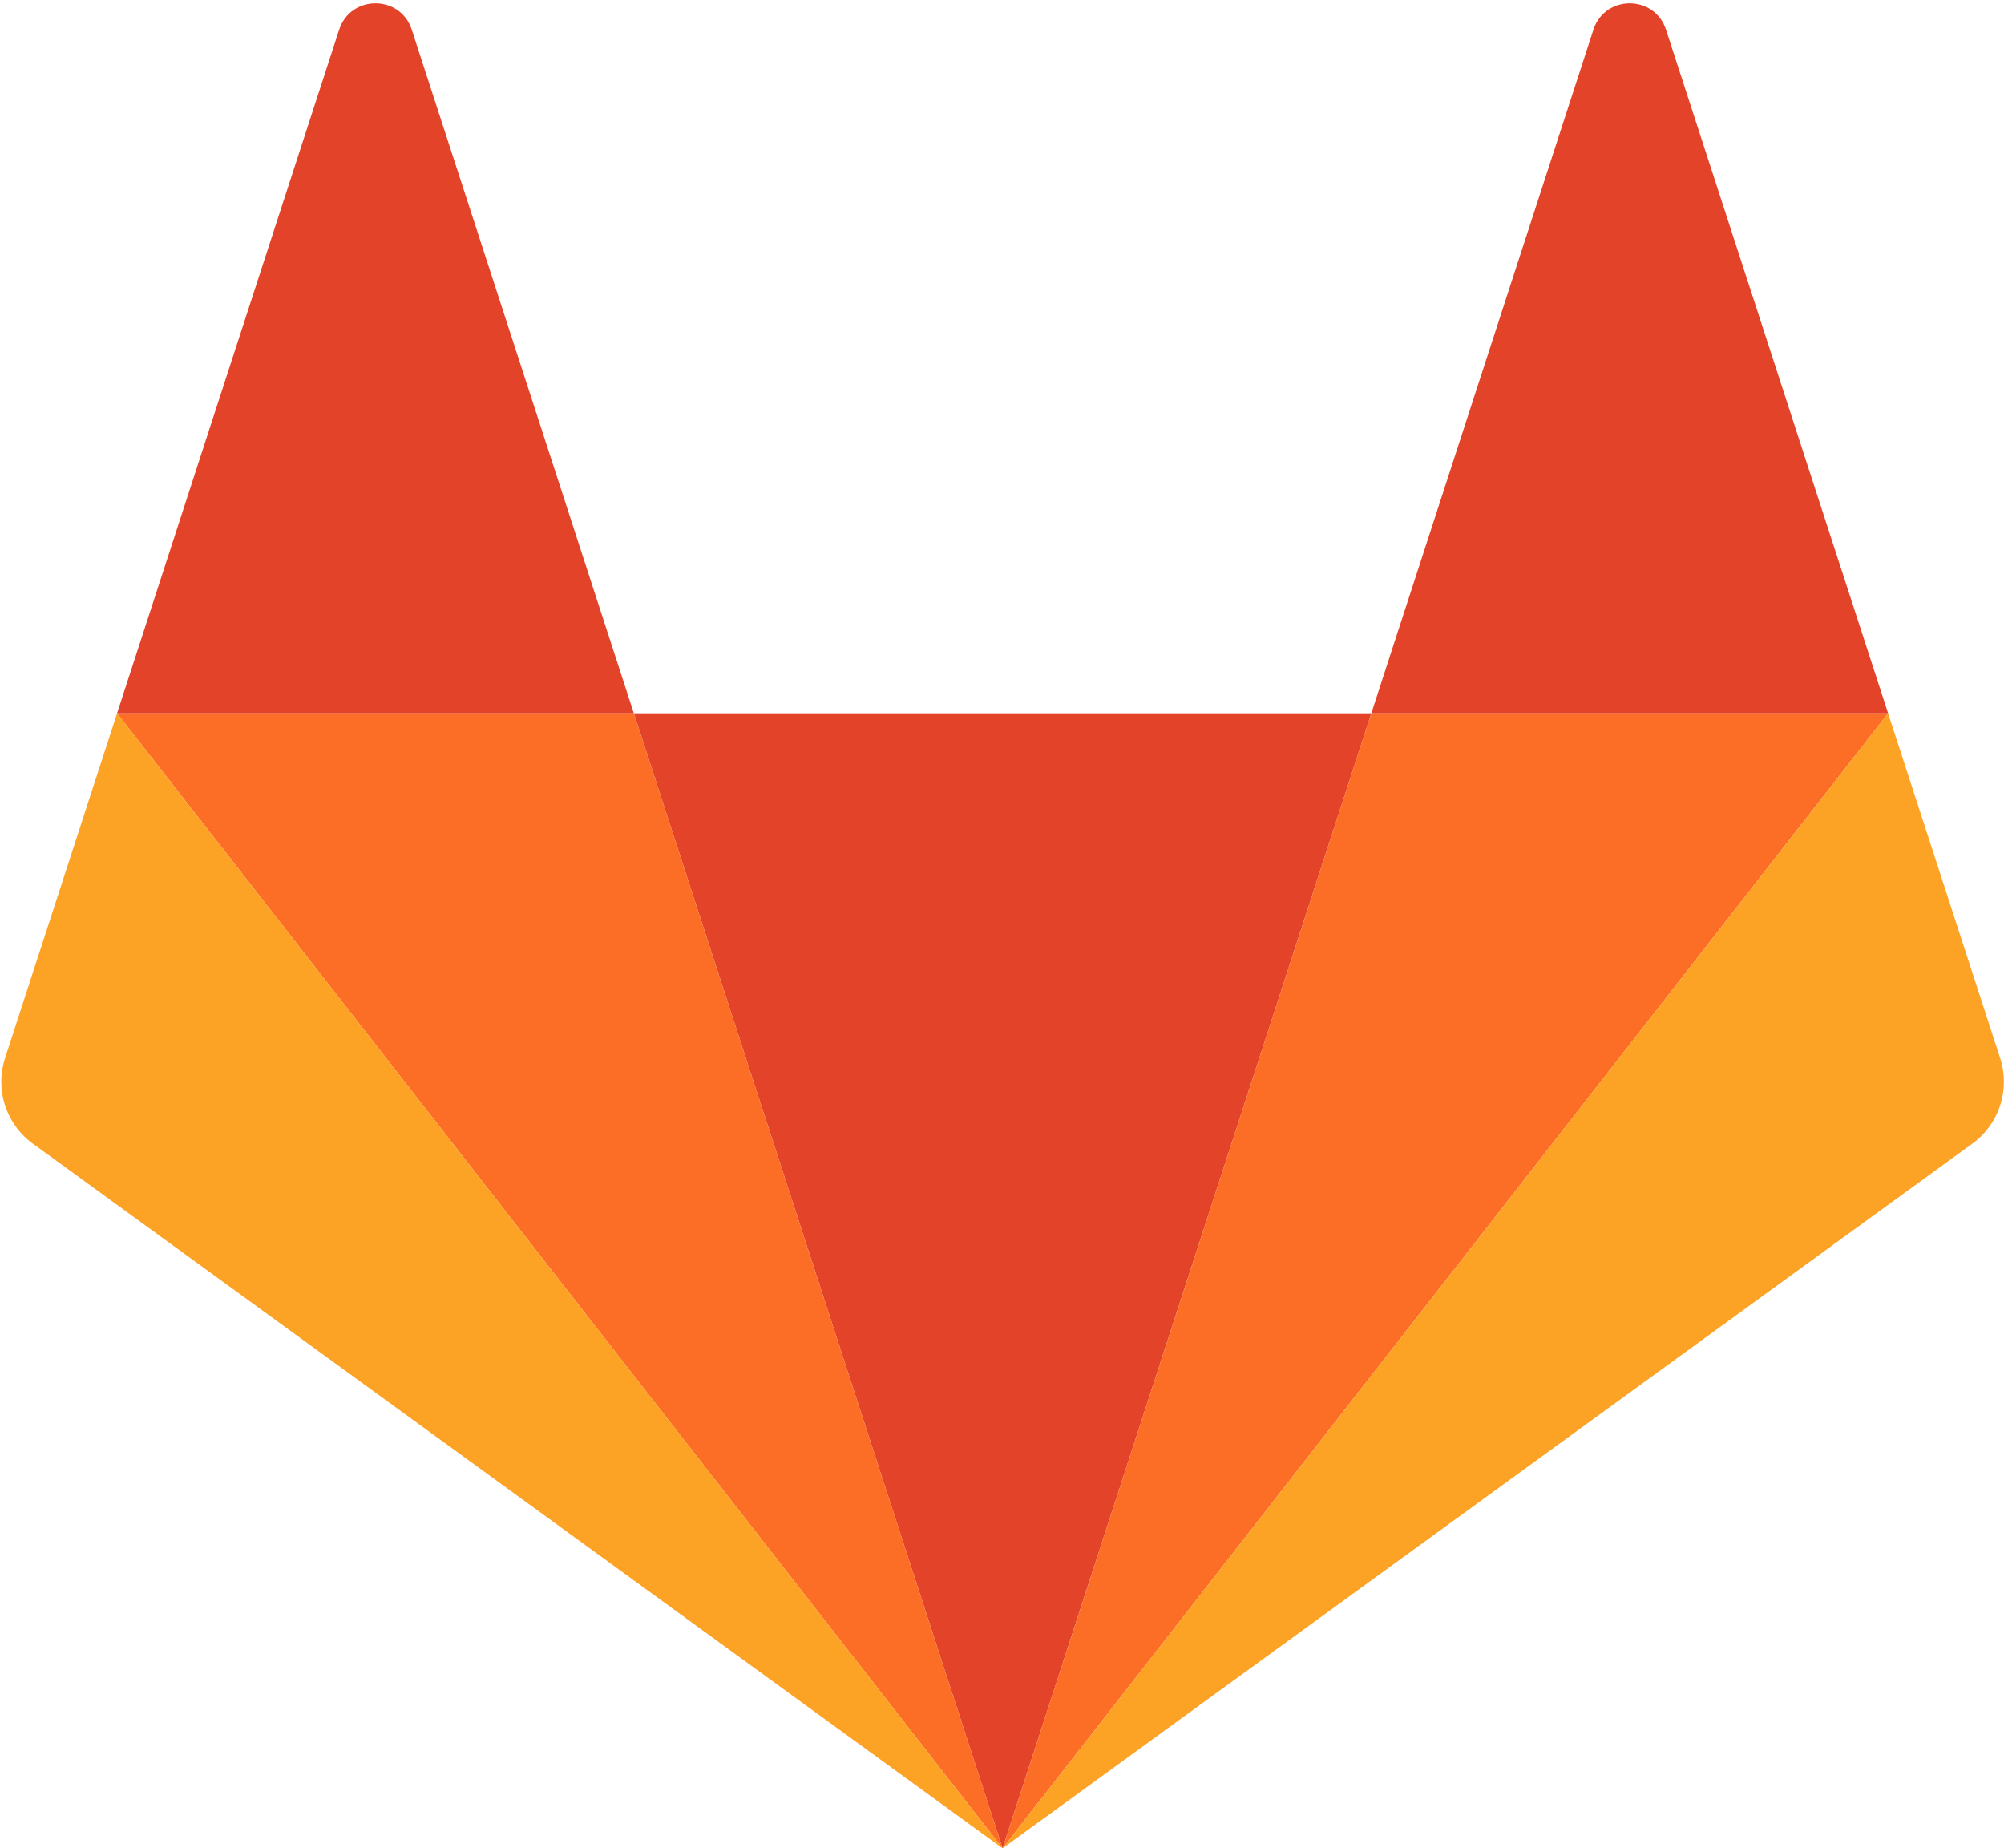
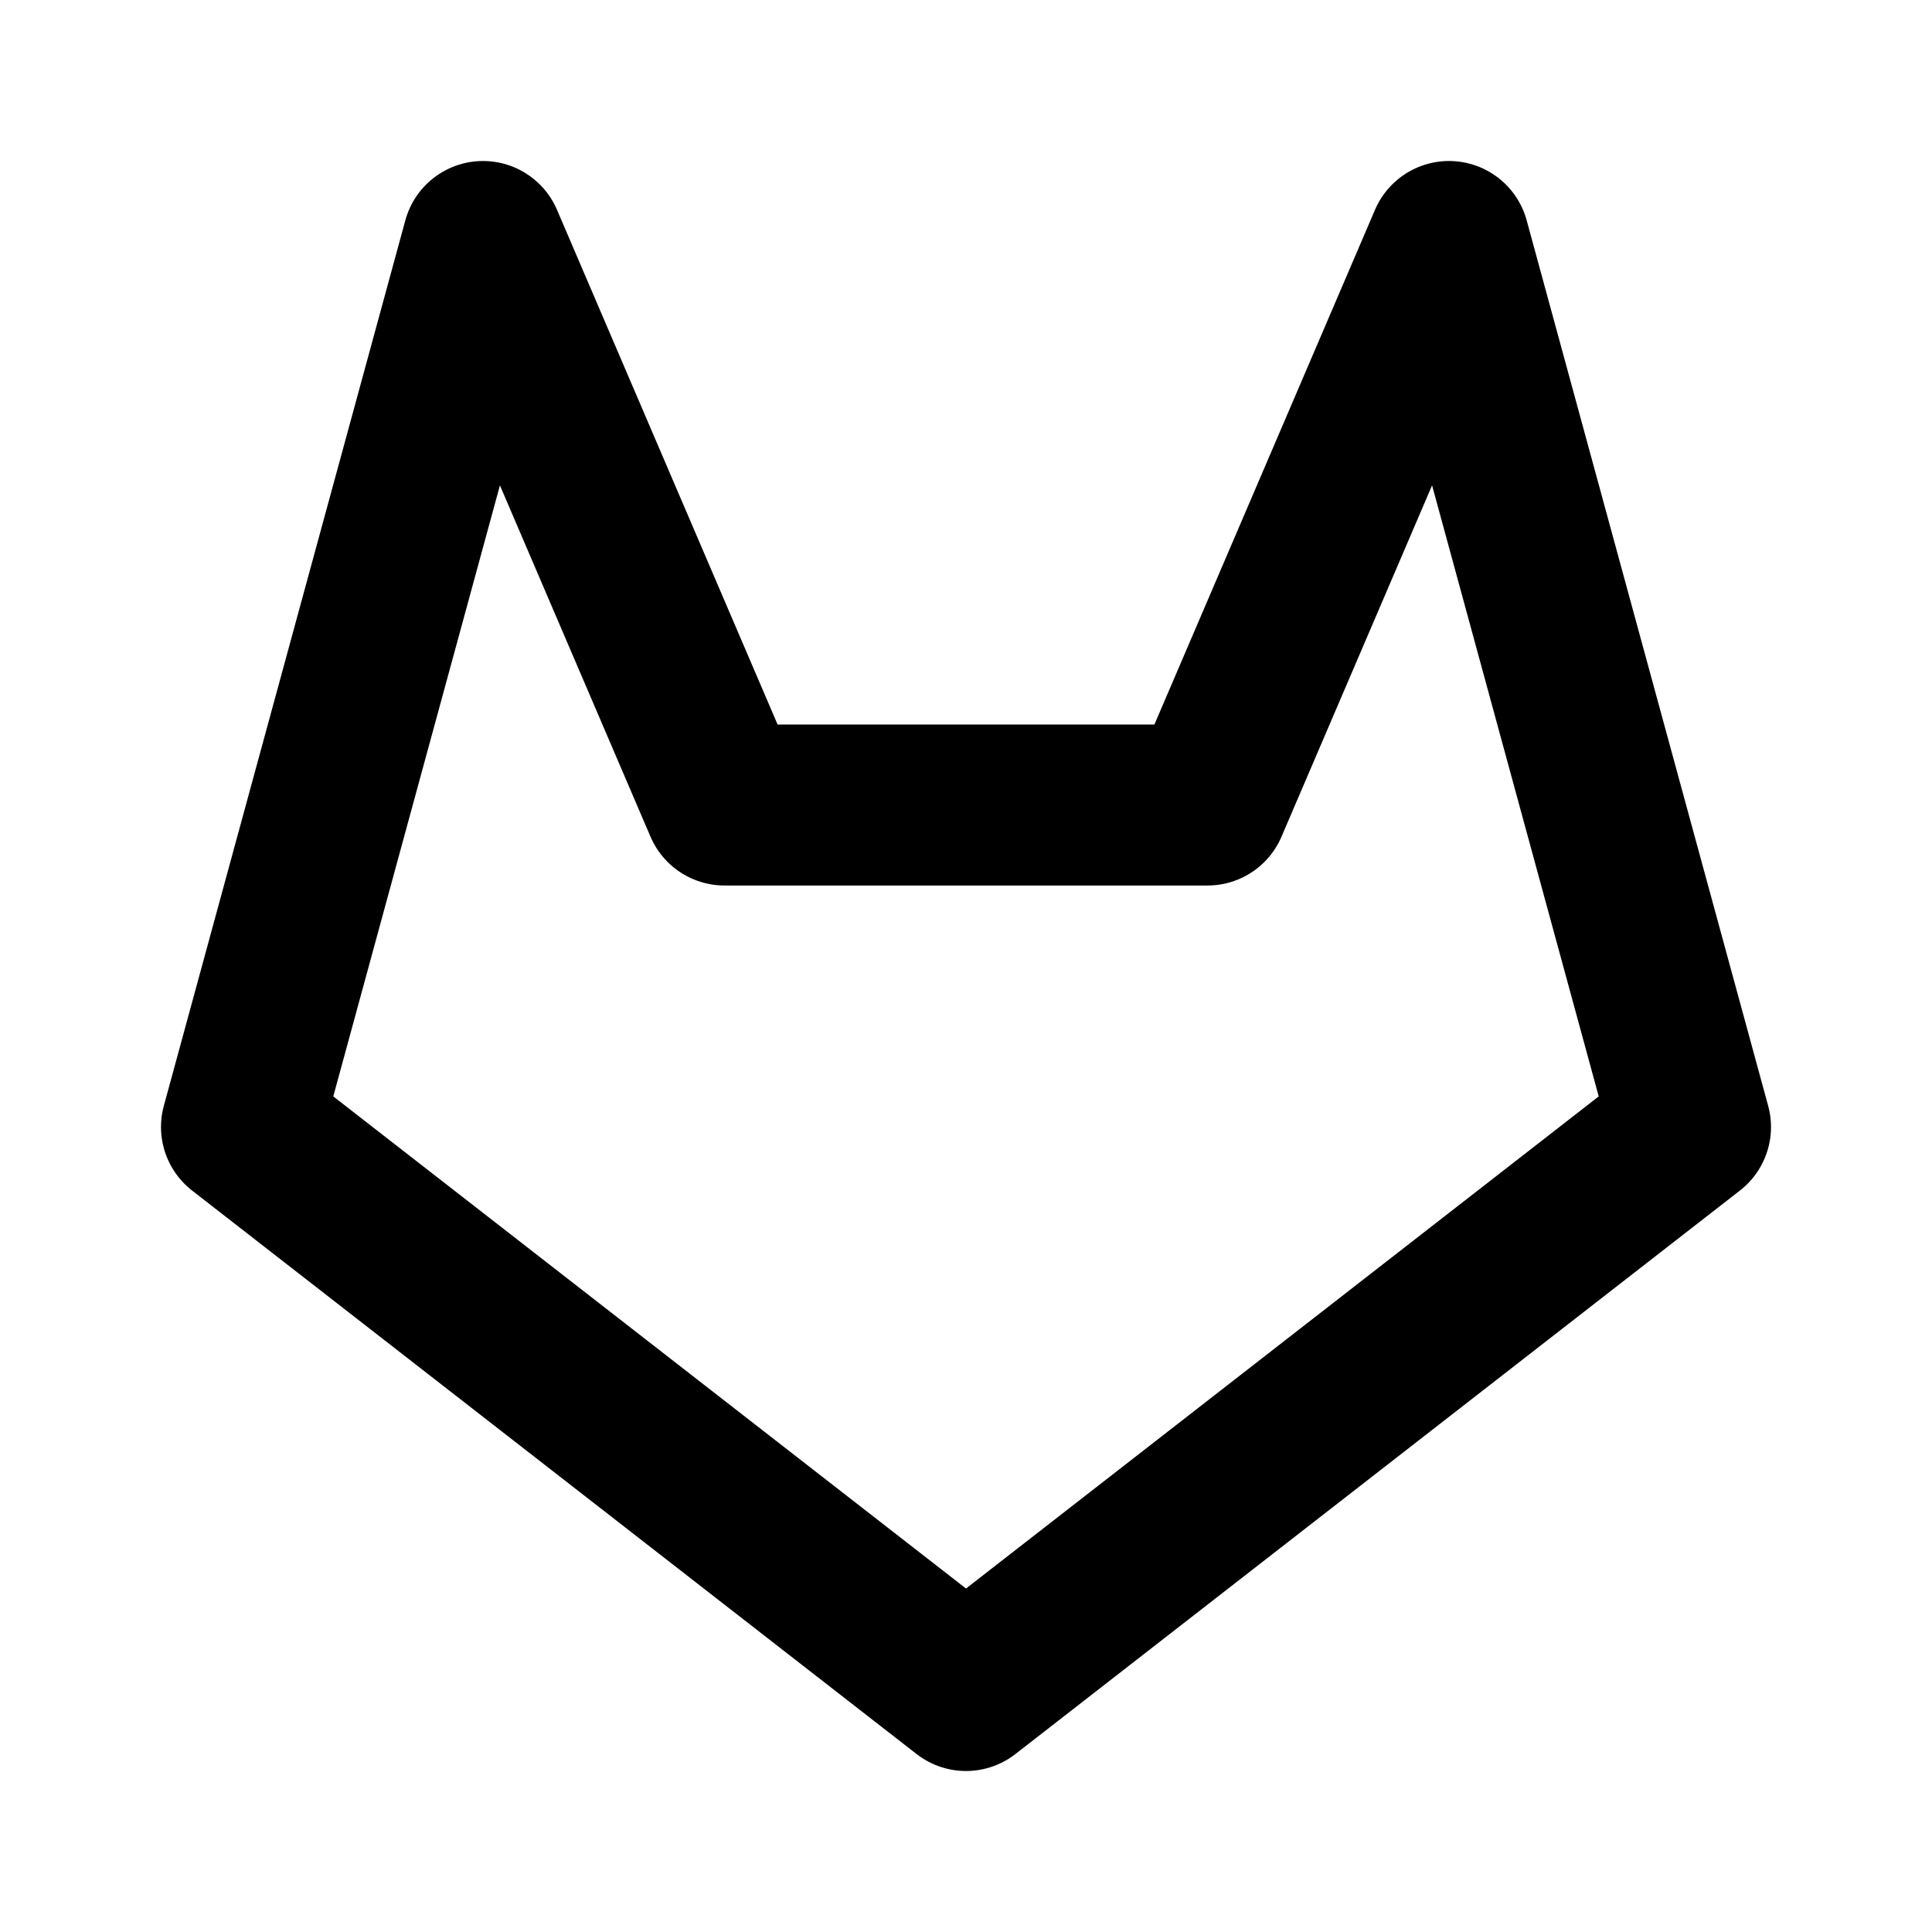
- <svg xmlns="http://www.w3.org/2000/svg" width="2500" height="2305" preserveAspectRatio="xMinYMin meet" viewBox="0 0 256 236">
-   <path fill="#E24329" d="M128.075 236.075l47.104-144.97H80.97l47.104 144.97z" />
-   <path fill="#FC6D26" d="M128.075 236.074L80.97 91.104H14.956l113.119 144.97z" />
-   <path fill="#FCA326" d="M14.956 91.104L.642 135.16a9.752 9.752 0 0 0 3.542 10.903l123.891 90.012-113.12-144.97z" />
-   <path fill="#E24329" d="M14.956 91.105H80.97L52.601 3.79c-1.46-4.493-7.816-4.492-9.275 0l-28.37 87.315z" />
-   <path fill="#FC6D26" d="M128.075 236.074l47.104-144.97h66.015l-113.12 144.97z" />
-   <path fill="#FCA326" d="M241.194 91.104l14.314 44.056a9.752 9.752 0 0 1-3.543 10.903l-123.89 90.012 113.119-144.97z" />
-   <path fill="#E24329" d="M241.194 91.105h-66.015l28.37-87.315c1.46-4.493 7.816-4.492 9.275 0l28.37 87.315z" />
+ <svg xmlns="http://www.w3.org/2000/svg" viewBox="0 0 24 24" fill="none" stroke="currentColor" stroke-width="2" stroke-linecap="round" stroke-linejoin="round" class="icon icon-tabler icons-tabler-outline icon-tabler-brand-gitlab">
+   <path stroke="none" d="M0 0h24v24H0z" fill="none" />
+   <path d="M21 14l-9 7l-9 -7l3 -11l3 7h6l3 -7z" />
</svg>
